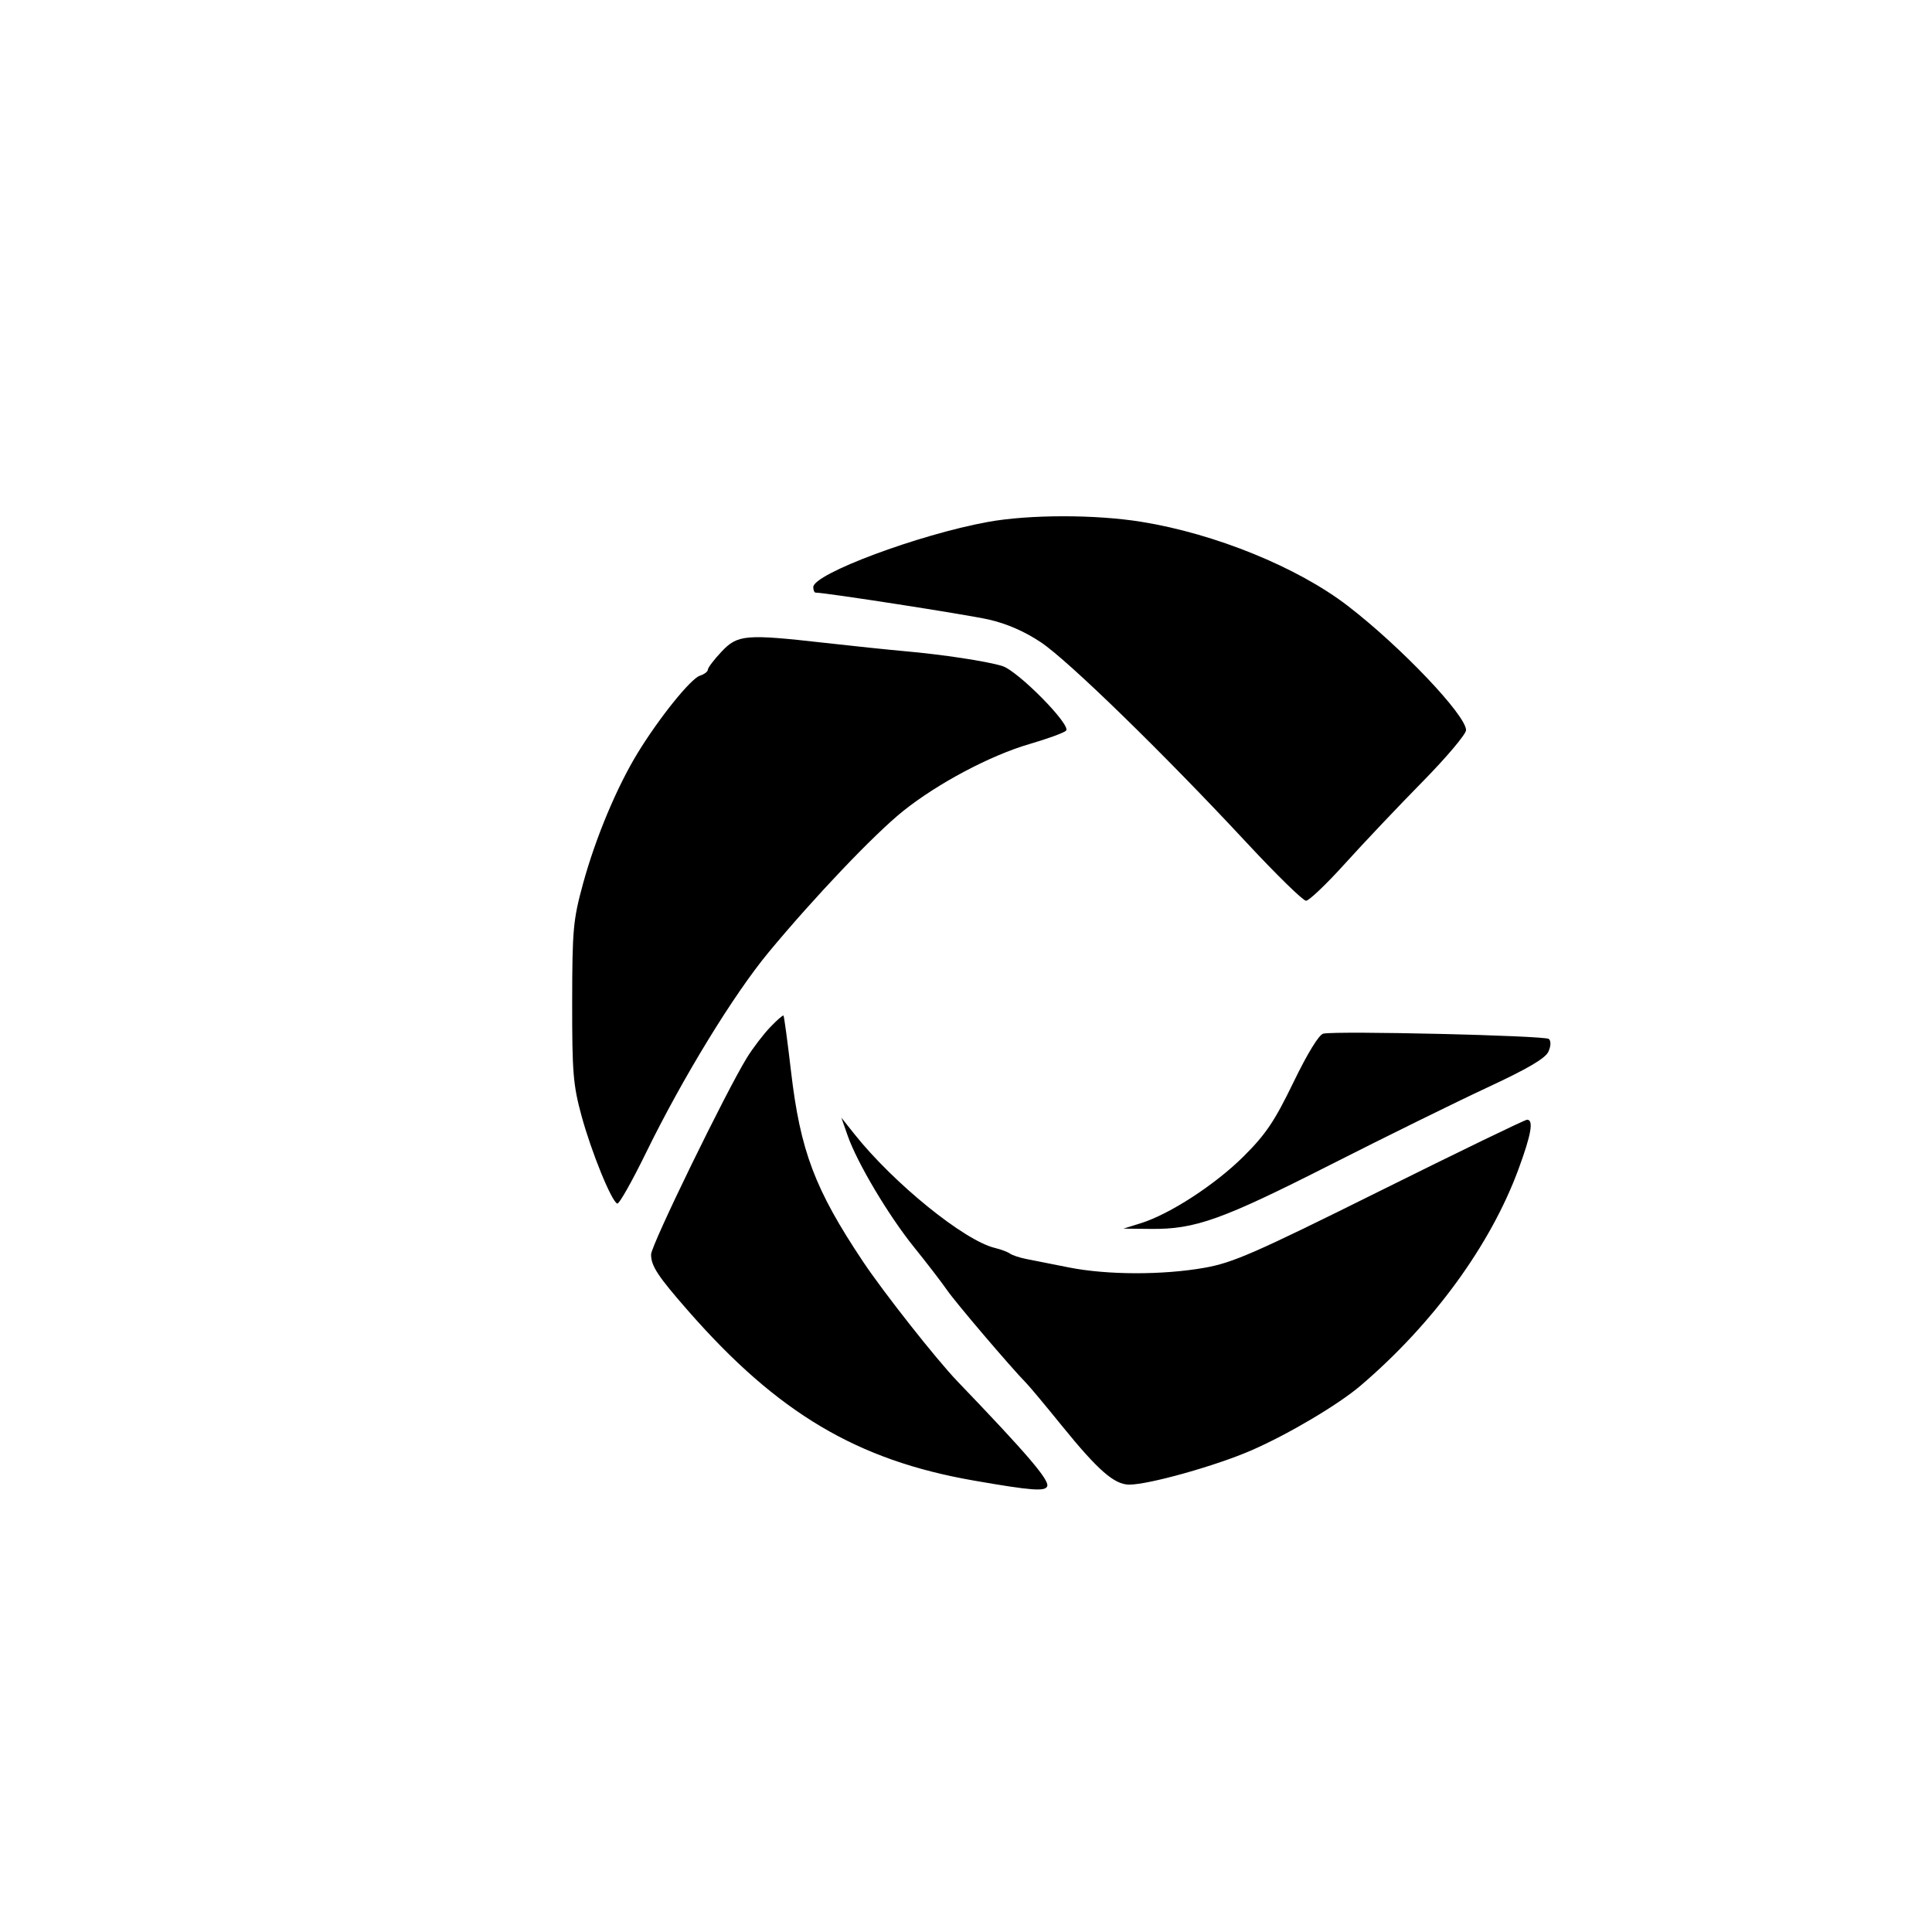
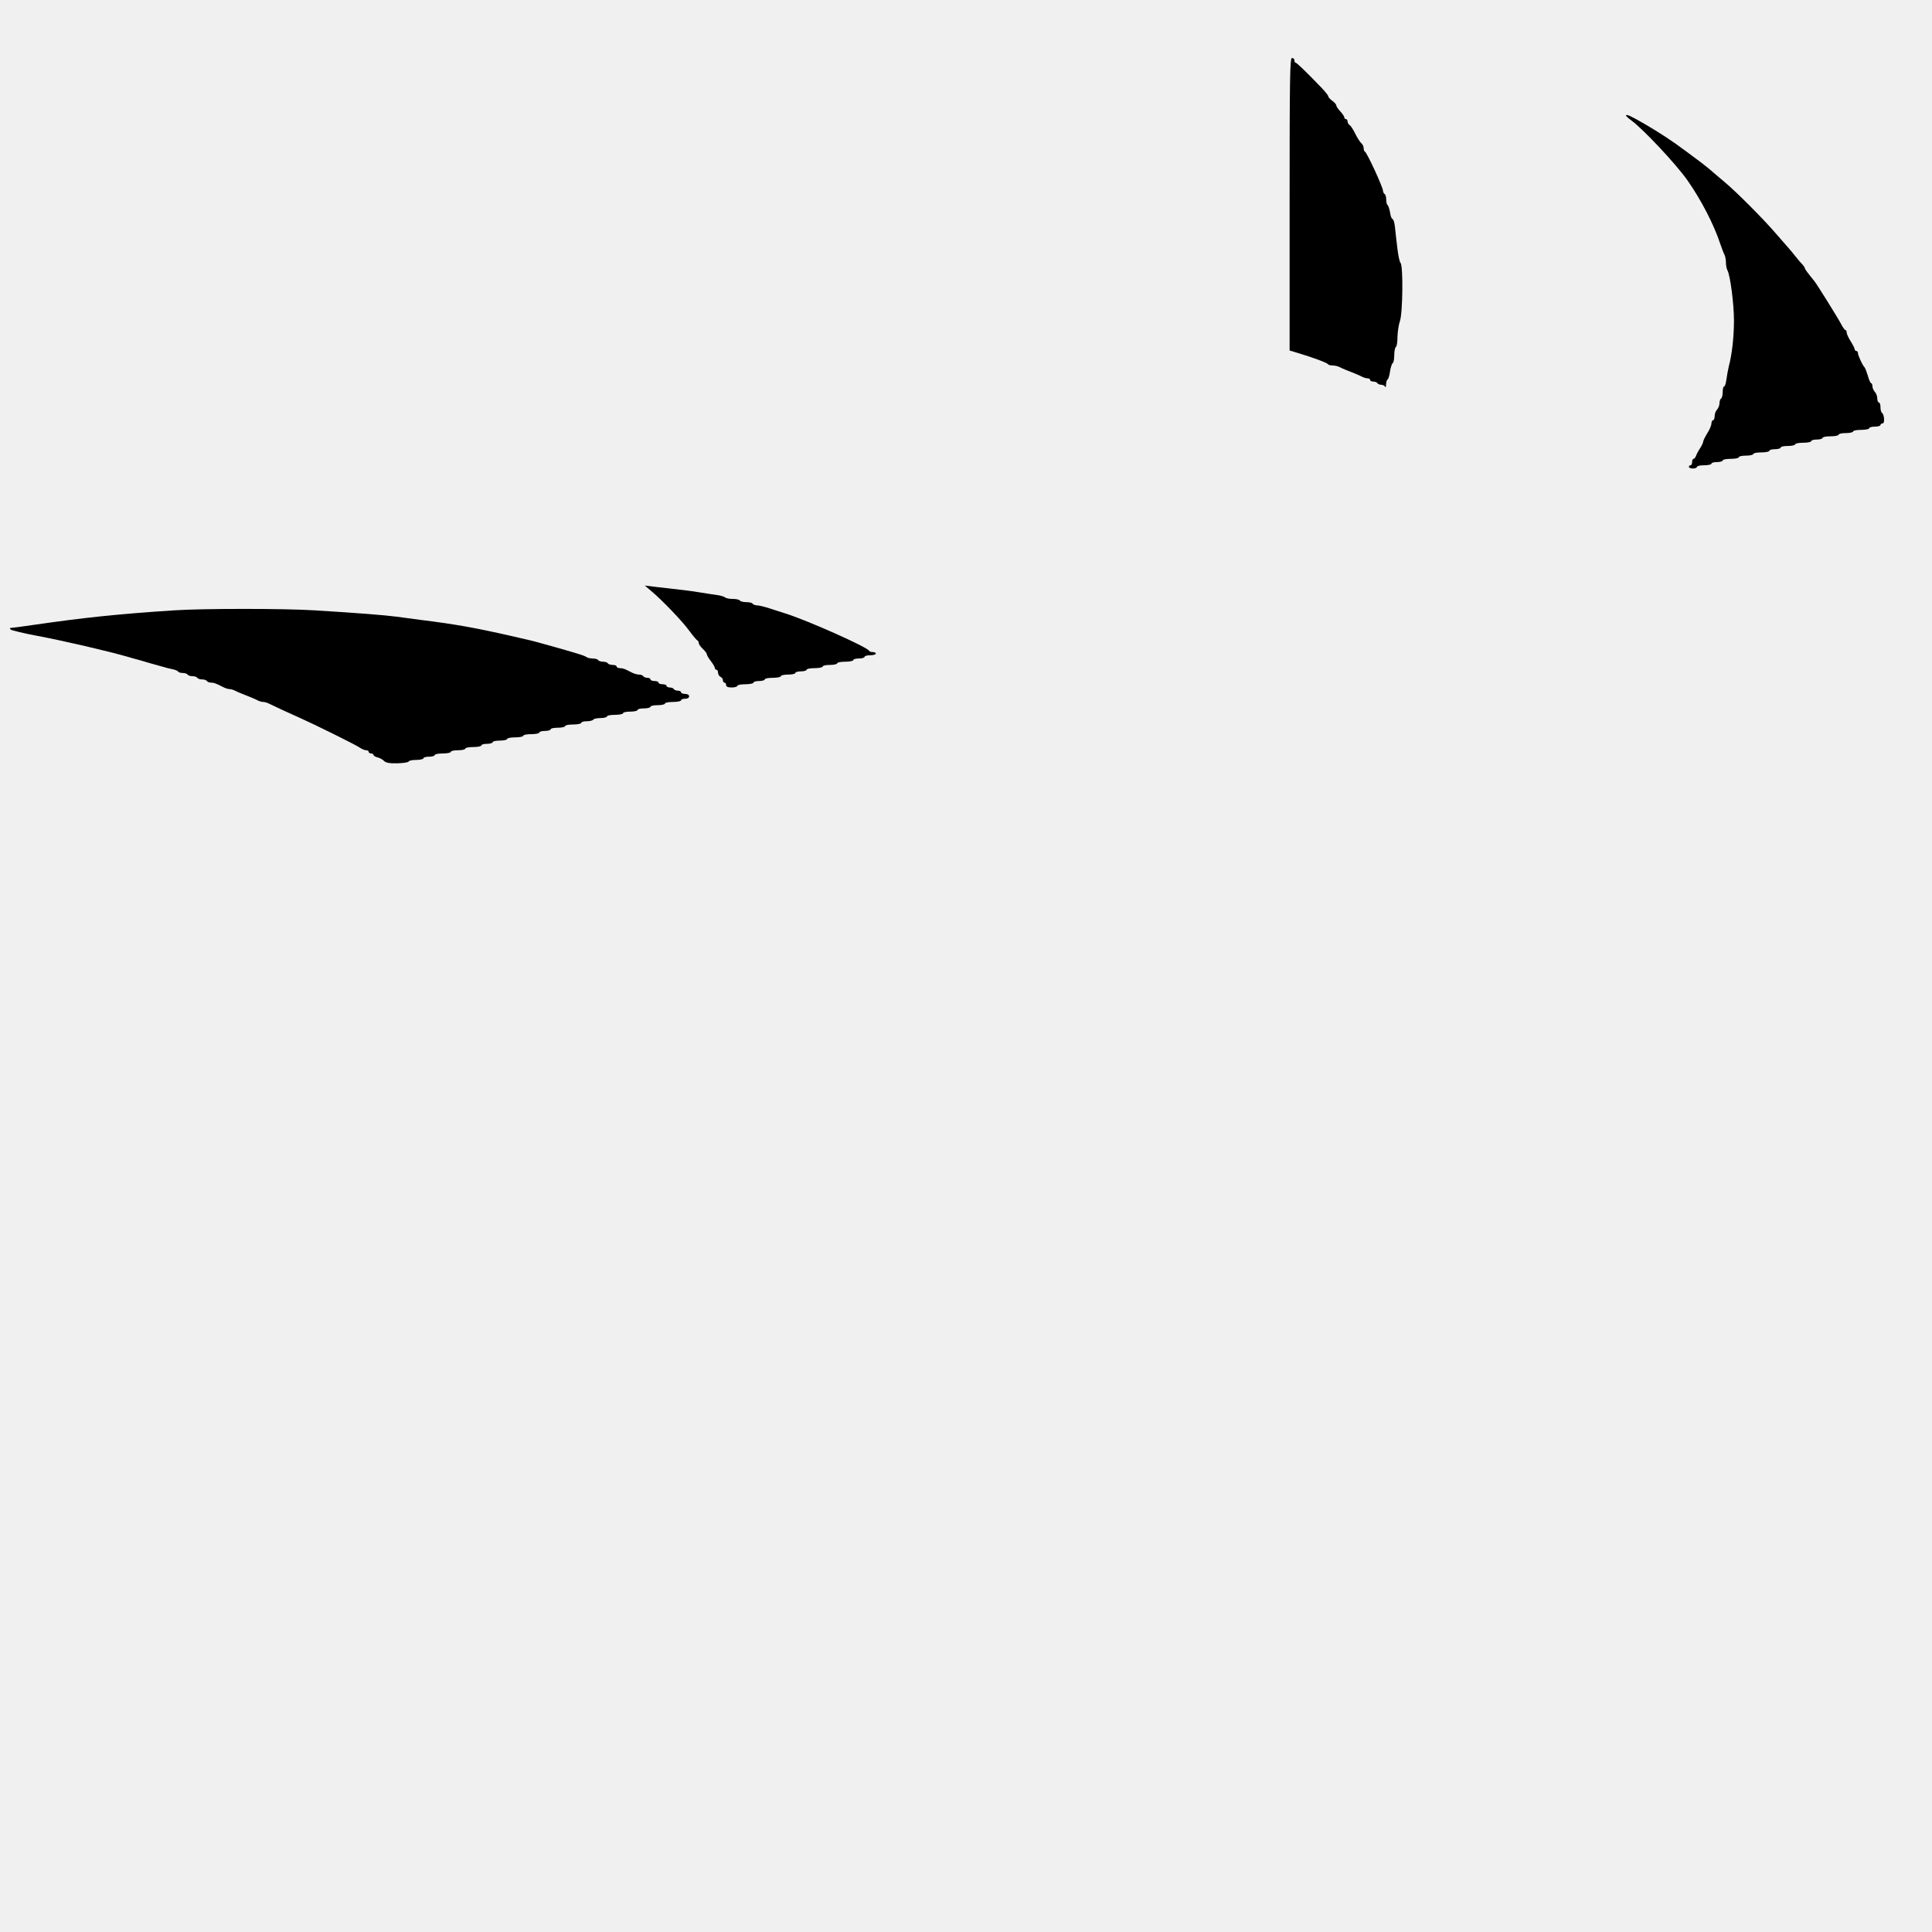
- <svg xmlns="http://www.w3.org/2000/svg" width="500" zoomAndPan="magnify" viewBox="0 0 375 375" height="500" preserveAspectRatio="xMidYMid meet" version="1.0">
-   <rect x="-37.5" width="450" fill="#ffffff" y="-37.5" height="450" fill-opacity="1" />
-   <path fill="#000000" d="M 191.711 101.316 C 178.289 103.766 157.855 111.395 157.855 113.961 C 157.855 114.547 158.062 115.027 158.312 115.027 C 160.23 115.027 187.684 119.293 191.898 120.25 C 195.402 121.043 198.867 122.551 202.043 124.672 C 207.363 128.227 225.867 146.254 242.023 163.621 C 247.762 169.789 252.926 174.836 253.5 174.836 C 254.078 174.836 257.496 171.578 261.094 167.59 C 264.695 163.605 271.445 156.473 276.102 151.742 C 280.754 147.012 284.559 142.5 284.559 141.719 C 284.559 138.824 271.871 125.492 261.586 117.586 C 251.879 110.117 235.91 103.609 221.602 101.293 C 212.621 99.836 199.773 99.848 191.711 101.316 M 140.043 126.492 C 138.586 128.039 137.395 129.609 137.395 129.98 C 137.395 130.355 136.703 130.879 135.859 131.148 C 134.082 131.711 127.984 139.277 123.797 146.113 C 119.727 152.754 115.59 162.645 113.156 171.555 C 111.246 178.551 111.078 180.402 111.059 194.512 C 111.043 208.137 111.246 210.609 112.863 216.547 C 114.793 223.637 118.734 233.301 119.824 233.617 C 120.18 233.719 122.676 229.301 125.367 223.801 C 132.504 209.199 142.383 193.051 149.215 184.805 C 158.086 174.105 169.766 161.844 175.309 157.414 C 182.039 152.031 192.258 146.617 199.832 144.414 C 203.324 143.398 206.512 142.234 206.922 141.824 C 207.988 140.762 197.586 130.215 194.543 129.273 C 191.547 128.348 182.98 127.047 175.562 126.391 C 172.531 126.121 165.629 125.402 160.223 124.793 C 144.684 123.039 143.184 123.168 140.043 126.492 M 149.434 199.441 C 148.109 200.844 146.117 203.453 145.008 205.246 C 140.938 211.828 126.375 241.707 126.375 243.484 C 126.375 245.734 127.672 247.703 133.652 254.527 C 150.945 274.266 166.363 283.422 188.941 287.363 C 200.172 289.324 202.91 289.535 203.266 288.469 C 203.676 287.246 199.336 282.176 185.852 268.133 C 181.746 263.852 171.555 250.93 167.516 244.879 C 158.164 230.871 155.34 223.406 153.535 207.934 C 152.855 202.113 152.199 197.25 152.074 197.125 C 151.949 197 150.762 198.043 149.434 199.441 M 256.848 200.629 C 256.02 200.805 253.781 204.453 251.059 210.074 C 247.398 217.629 245.707 220.148 241.391 224.445 C 235.875 229.938 227.066 235.664 221.426 237.426 L 218.059 238.477 L 223.457 238.531 C 231.988 238.613 237.211 236.742 258.195 226.098 C 269.016 220.609 282.785 213.832 288.789 211.039 C 296.496 207.453 299.953 205.426 300.535 204.148 C 301.035 203.047 301.074 202.074 300.633 201.66 C 299.93 201.004 259.582 200.051 256.848 200.629 M 164.535 220.438 C 166.406 225.766 172.488 235.98 177.453 242.125 C 179.902 245.156 182.758 248.875 183.805 250.387 C 185.492 252.836 196.199 265.402 199.223 268.488 C 199.863 269.137 202.973 272.863 206.133 276.766 C 213.141 285.41 216.297 288.164 219.199 288.164 C 223.012 288.164 236.129 284.477 242.965 281.484 C 250.172 278.328 259.789 272.621 264.098 268.945 C 278.195 256.91 289.324 241.652 294.742 226.922 C 297.219 220.199 297.715 217.336 296.406 217.336 C 295.996 217.336 283.16 223.551 267.879 231.148 C 243.574 243.23 239.309 245.102 233.801 246.074 C 225.652 247.512 214.875 247.484 207.438 246.004 C 204.188 245.355 200.473 244.617 199.172 244.363 C 197.875 244.105 196.457 243.633 196.023 243.316 C 195.59 242.996 194.289 242.508 193.129 242.23 C 187.168 240.809 173.441 229.684 165.812 220.09 L 163.312 216.941 Z M 164.535 220.438 " fill-opacity="1" fill-rule="evenodd" />
+ <svg xmlns="http://www.w3.org/2000/svg" version="1.0" width="1200pt" height="1200pt" viewBox="0 0 1200 1200" preserveAspectRatio="xMidYMid meet">
+   <g transform="translate(0,1200) scale(0.1,-0.1)" fill="#000000" stroke="none">
+     <path d="M8010 10732 l0 -909 43 -13 c104 -31 192 -64 195 -72 2 -4 15 -8 28 -8 13 0 32 -4 42 -9 9 -5 29 -14 45 -20 15 -6 39 -16 55 -22 15 -6 35 -15 44 -20 10 -5 25 -9 33 -9 8 0 15 -4 15 -10 0 -5 9 -10 19 -10 11 0 23 -4 26 -10 3 -5 15 -10 25 -10 10 0 21 -6 23 -12 3 -7 6 -1 6 14 1 15 5 29 10 32 5 3 12 26 15 51 4 24 11 47 17 50 5 4 9 26 9 50 0 24 5 47 10 50 6 3 10 32 10 63 1 31 7 75 15 97 18 50 21 345 4 362 -6 6 -15 48 -20 94 -6 46 -12 105 -15 132 -3 26 -10 47 -15 47 -5 0 -12 18 -15 40 -4 22 -11 43 -15 46 -5 3 -9 18 -9 34 0 16 -4 32 -10 35 -5 3 -10 13 -10 20 0 22 -100 238 -112 243 -5 2 -8 12 -8 22 0 9 -6 23 -13 29 -8 6 -25 32 -38 58 -13 27 -29 52 -36 56 -7 4 -13 15 -13 22 0 8 -4 15 -10 15 -5 0 -10 5 -10 10 0 6 -11 23 -25 38 -14 15 -25 31 -25 37 0 6 -11 19 -25 29 -14 10 -25 23 -25 28 0 5 -18 28 -40 51 -94 98 -155 157 -162 157 -5 0 -8 7 -8 15 0 8 -7 15 -15 15 -13 0 -15 -108 -15 -908z" />
+     <path d="M10100 11282 c0 -4 16 -18 35 -32 72 -53 275 -269 346 -370 84 -120 164 -273 204 -395 9 -27 21 -58 26 -67 5 -10 9 -31 9 -48 0 -17 4 -38 9 -48 18 -31 41 -212 41 -312 0 -100 -12 -211 -32 -285 -5 -22 -12 -59 -15 -82 -3 -24 -9 -43 -14 -43 -5 0 -9 -15 -9 -34 0 -19 -4 -38 -10 -41 -5 -3 -10 -17 -10 -30 0 -13 -7 -30 -15 -39 -8 -8 -15 -26 -15 -40 0 -14 -4 -26 -10 -26 -5 0 -10 -9 -10 -20 0 -11 -11 -38 -25 -60 -14 -22 -25 -45 -26 -52 0 -7 -9 -26 -20 -43 -11 -16 -22 -38 -25 -47 -4 -10 -10 -18 -15 -18 -5 0 -9 -9 -9 -20 0 -11 -4 -20 -10 -20 -5 0 -10 -4 -10 -10 0 -5 11 -10 25 -10 14 0 25 5 25 10 0 6 20 10 45 10 25 0 45 5 45 10 0 6 16 10 35 10 19 0 35 5 35 10 0 6 23 10 50 10 28 0 50 5 50 10 0 6 20 10 45 10 25 0 45 5 45 10 0 6 23 10 50 10 28 0 50 5 50 10 0 6 16 10 35 10 19 0 35 5 35 10 0 6 20 10 45 10 25 0 45 5 45 10 0 6 23 10 50 10 28 0 50 5 50 10 0 6 16 10 35 10 19 0 35 5 35 10 0 6 23 10 50 10 28 0 50 5 50 10 0 6 20 10 45 10 25 0 45 5 45 10 0 6 23 10 50 10 28 0 50 5 50 10 0 6 16 10 35 10 19 0 35 5 35 10 0 6 6 10 13 10 15 0 11 56 -4 66 -5 3 -9 18 -9 35 0 16 -4 29 -10 29 -5 0 -10 12 -10 26 0 14 -7 32 -15 40 -8 9 -15 24 -15 35 0 10 -4 19 -8 19 -4 0 -14 21 -21 48 -8 26 -17 49 -21 52 -10 8 -40 72 -40 87 0 7 -4 13 -10 13 -5 0 -10 5 -10 10 0 6 -11 28 -25 50 -14 22 -25 46 -25 55 0 8 -3 15 -8 15 -4 0 -16 17 -27 38 -21 40 -149 245 -165 265 -44 54 -60 76 -60 82 0 3 -6 12 -12 19 -7 7 -29 32 -48 56 -19 24 -39 48 -45 54 -5 6 -39 45 -75 86 -81 94 -248 261 -319 320 -30 25 -59 50 -65 55 -17 16 -69 58 -102 82 -16 12 -49 36 -74 55 -75 57 -167 117 -253 167 -90 52 -117 64 -117 53z" />
+     <path d="M4045 8329 c68 -57 194 -188 237 -248 23 -31 45 -57 50 -59 4 -2 8 -9 8 -16 0 -7 11 -23 25 -36 14 -13 25 -28 25 -33 0 -6 11 -25 25 -43 14 -18 25 -37 25 -43 0 -6 5 -11 10 -11 6 0 10 -9 10 -19 0 -10 7 -21 15 -25 8 -3 15 -12 15 -21 0 -8 5 -15 10 -15 6 0 10 -7 10 -15 0 -10 11 -15 35 -15 19 0 35 5 35 10 0 6 23 10 50 10 28 0 50 5 50 10 0 6 16 10 35 10 19 0 35 5 35 10 0 6 23 10 50 10 28 0 50 5 50 10 0 6 20 10 45 10 25 0 45 5 45 10 0 6 16 10 35 10 19 0 35 5 35 10 0 6 23 10 50 10 28 0 50 5 50 10 0 6 20 10 45 10 25 0 45 5 45 10 0 6 23 10 50 10 28 0 50 5 50 10 0 6 16 10 35 10 19 0 35 5 35 10 0 6 16 10 35 10 19 0 35 5 35 10 0 6 -9 10 -19 10 -11 0 -21 3 -23 8 -9 22 -381 188 -518 231 -19 6 -62 20 -96 31 -33 11 -70 20 -82 20 -11 0 -24 5 -27 10 -3 6 -21 10 -40 10 -19 0 -37 5 -40 10 -3 6 -23 10 -44 10 -20 0 -41 4 -47 9 -5 5 -27 12 -49 15 -22 3 -69 10 -105 16 -60 10 -93 14 -280 35 l-65 8 40 -34z" />
+     <path d="M1080 8209 c-349 -23 -558 -45 -862 -89 -75 -11 -142 -20 -149 -20 -9 0 -10 -3 -3 -10 5 -5 82 -24 169 -40 168 -32 439 -95 560 -130 17 -5 47 -14 68 -19 20 -6 54 -16 75 -22 20 -5 53 -15 72 -20 19 -6 47 -13 63 -16 15 -3 30 -9 33 -14 3 -5 16 -9 29 -9 13 0 27 -4 30 -10 3 -5 17 -10 30 -10 13 0 27 -4 30 -10 3 -5 17 -10 30 -10 13 0 27 -4 30 -10 3 -5 15 -10 26 -10 19 0 28 -4 76 -28 13 -7 30 -12 38 -12 8 0 23 -4 33 -9 9 -5 29 -14 45 -20 15 -6 39 -16 55 -22 15 -6 35 -15 44 -20 10 -5 25 -9 33 -9 8 0 23 -4 33 -9 21 -11 142 -67 197 -91 90 -40 342 -165 367 -182 14 -10 33 -18 42 -18 9 0 16 -4 16 -10 0 -5 7 -10 15 -10 8 0 15 -4 15 -9 0 -5 11 -12 24 -15 14 -3 32 -13 41 -22 12 -12 33 -16 83 -15 37 1 69 6 70 11 2 6 24 10 48 10 24 0 44 5 44 10 0 6 16 10 35 10 19 0 35 5 35 10 0 6 23 10 50 10 28 0 50 5 50 10 0 6 20 10 45 10 25 0 45 5 45 10 0 6 23 10 50 10 28 0 50 5 50 10 0 6 16 10 35 10 19 0 35 5 35 10 0 6 20 10 45 10 25 0 45 5 45 10 0 6 23 10 50 10 28 0 50 5 50 10 0 6 23 10 50 10 28 0 50 5 50 10 0 6 16 10 35 10 19 0 35 5 35 10 0 6 20 10 45 10 25 0 45 5 45 10 0 6 23 10 50 10 28 0 50 5 50 10 0 6 15 10 34 10 19 0 38 5 41 10 3 6 24 10 46 10 21 0 39 5 39 10 0 6 23 10 50 10 28 0 50 5 50 10 0 6 20 10 45 10 25 0 45 5 45 10 0 6 18 10 40 10 22 0 40 5 40 10 0 6 20 10 45 10 25 0 45 5 45 10 0 6 23 10 50 10 28 0 50 5 50 10 0 6 11 10 25 10 16 0 25 6 25 15 0 9 -9 15 -25 15 -14 0 -25 5 -25 10 0 6 -9 10 -19 10 -11 0 -23 5 -26 10 -3 6 -15 10 -26 10 -10 0 -19 5 -19 10 0 6 -11 10 -25 10 -14 0 -25 5 -25 10 0 6 -11 10 -25 10 -14 0 -25 5 -25 10 0 6 -9 10 -19 10 -11 0 -23 5 -26 10 -3 6 -15 10 -26 10 -10 0 -28 5 -39 10 -11 6 -29 15 -40 20 -11 6 -29 10 -40 10 -11 0 -20 5 -20 10 0 6 -11 10 -24 10 -14 0 -28 5 -31 10 -3 6 -17 10 -30 10 -13 0 -27 5 -30 10 -3 6 -19 10 -34 10 -15 0 -31 4 -37 8 -5 5 -29 14 -54 21 -25 8 -56 17 -70 21 -14 4 -45 13 -70 20 -25 7 -65 18 -90 25 -42 12 -62 17 -185 45 -220 50 -346 73 -565 100 -47 6 -114 15 -150 20 -67 9 -242 23 -505 39 -188 12 -696 12 -875 0z" />
+   </g>
</svg>
